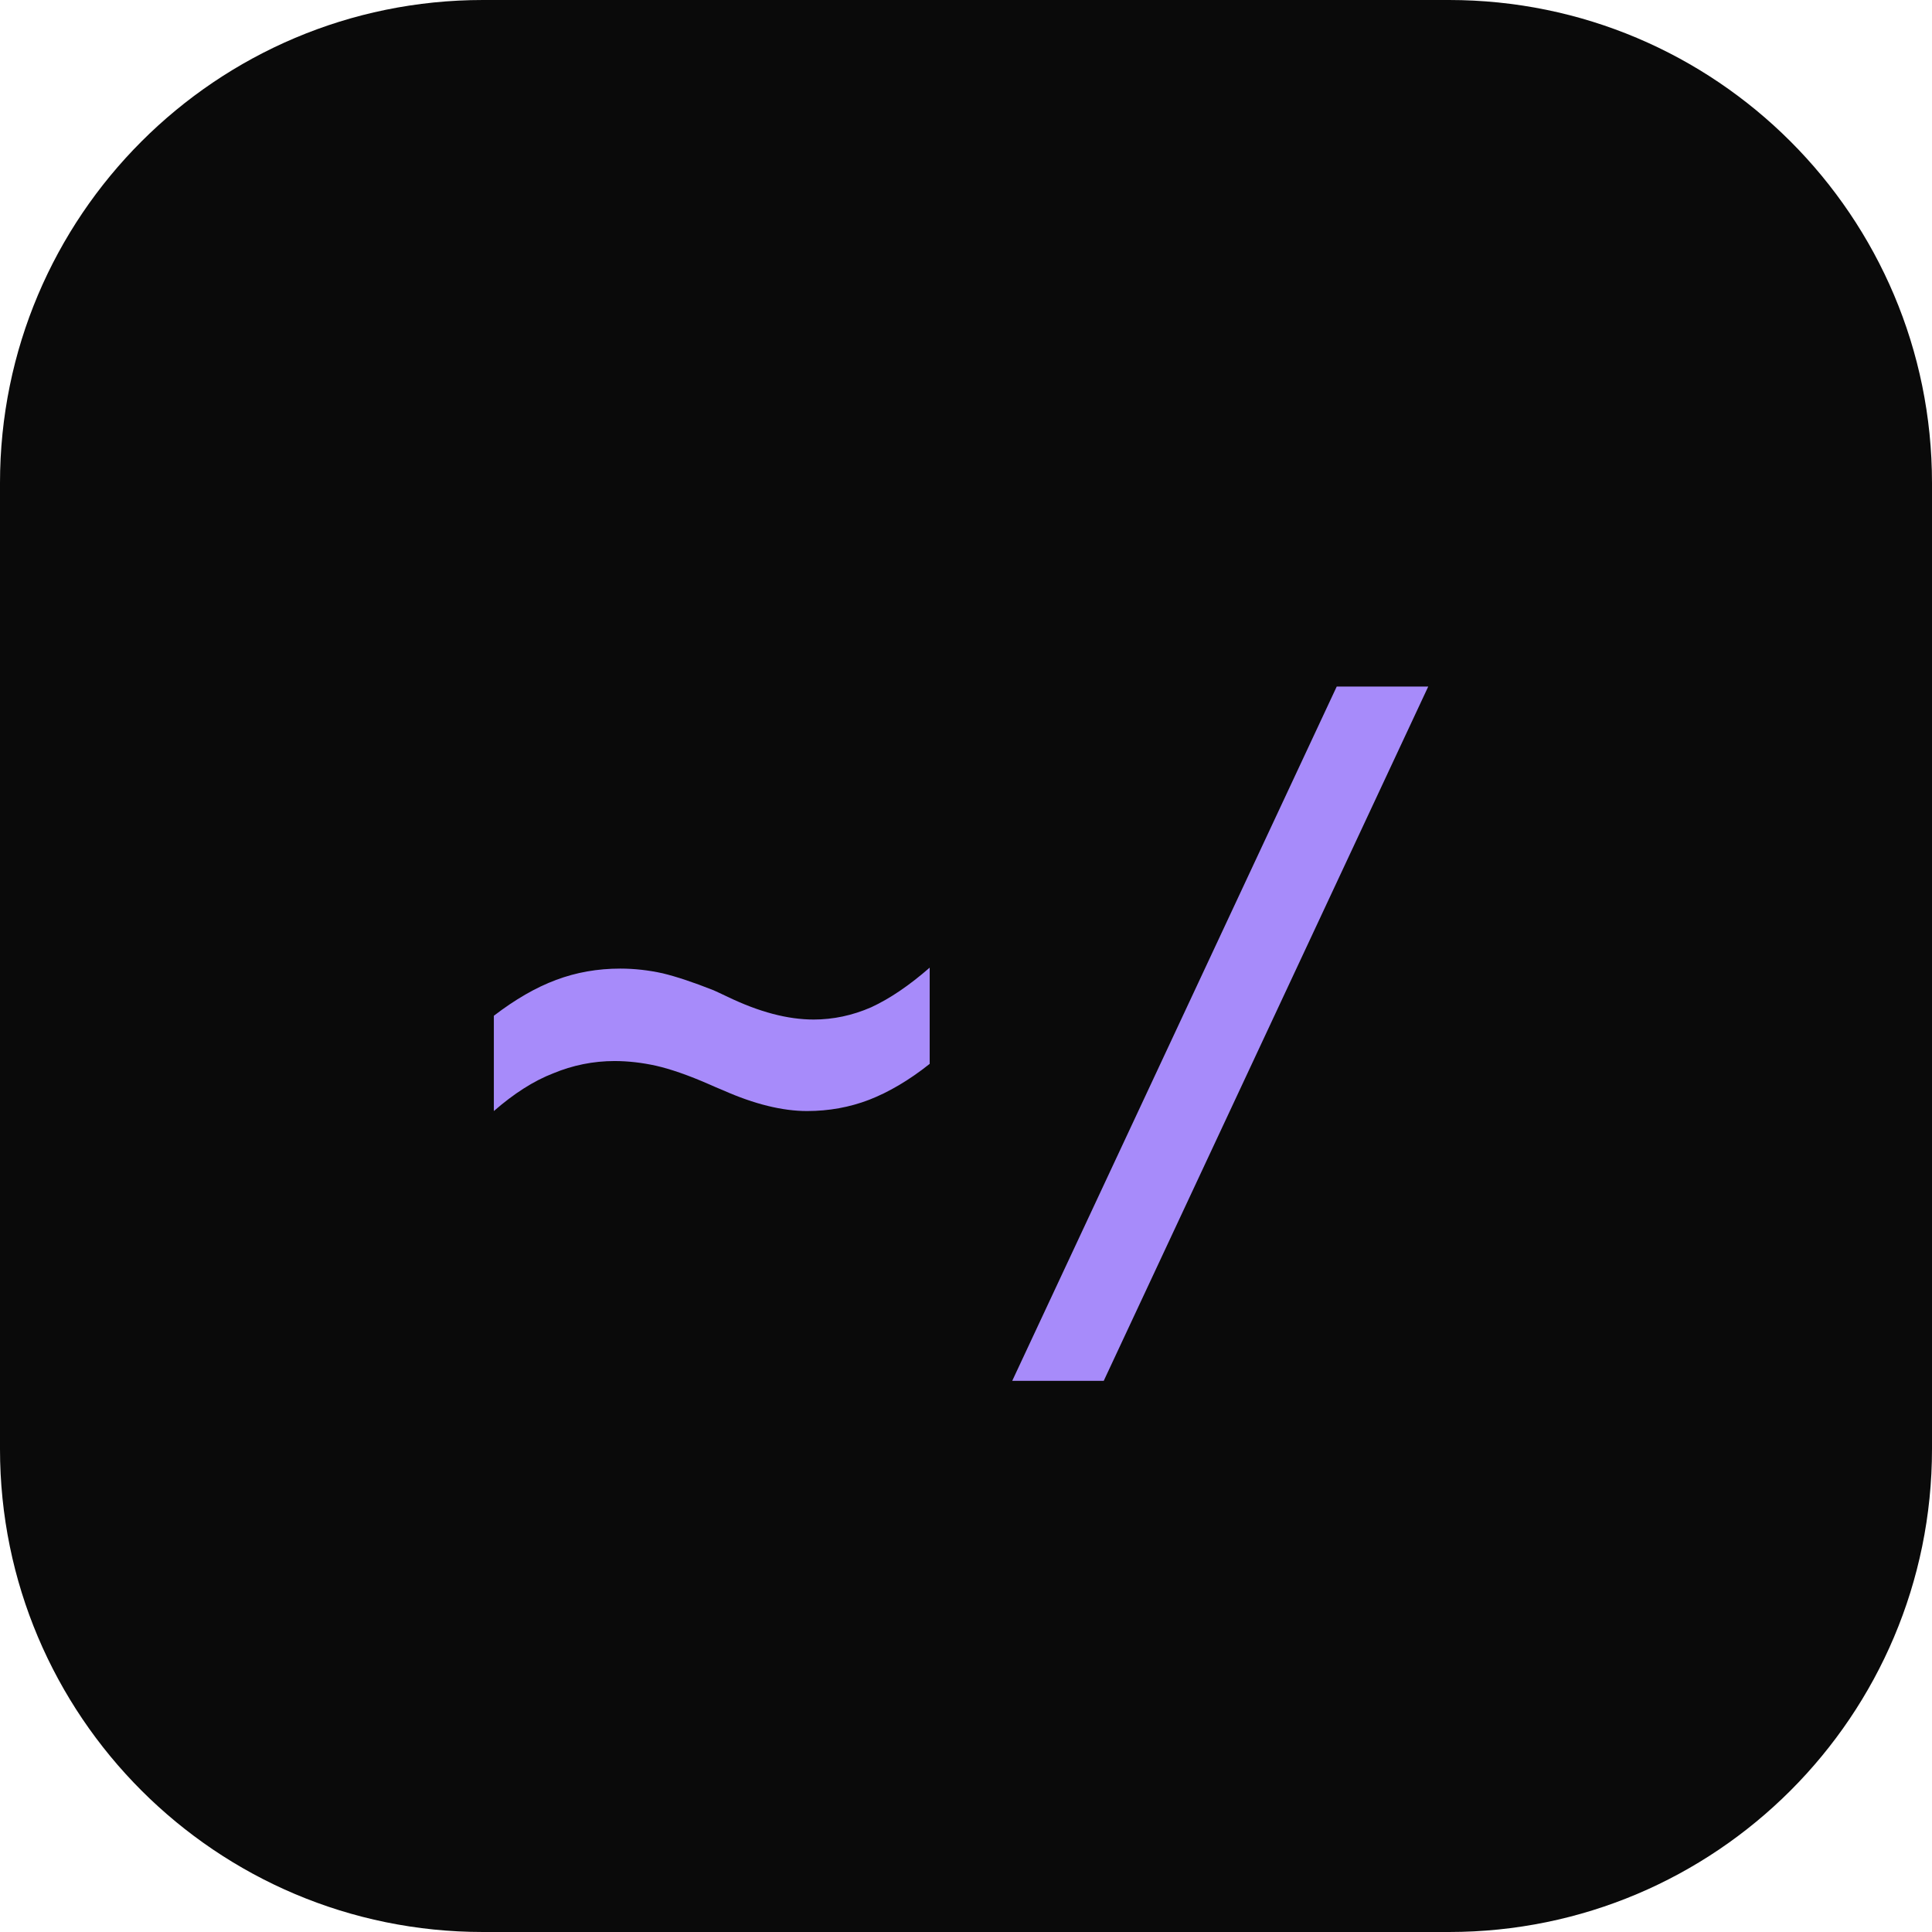
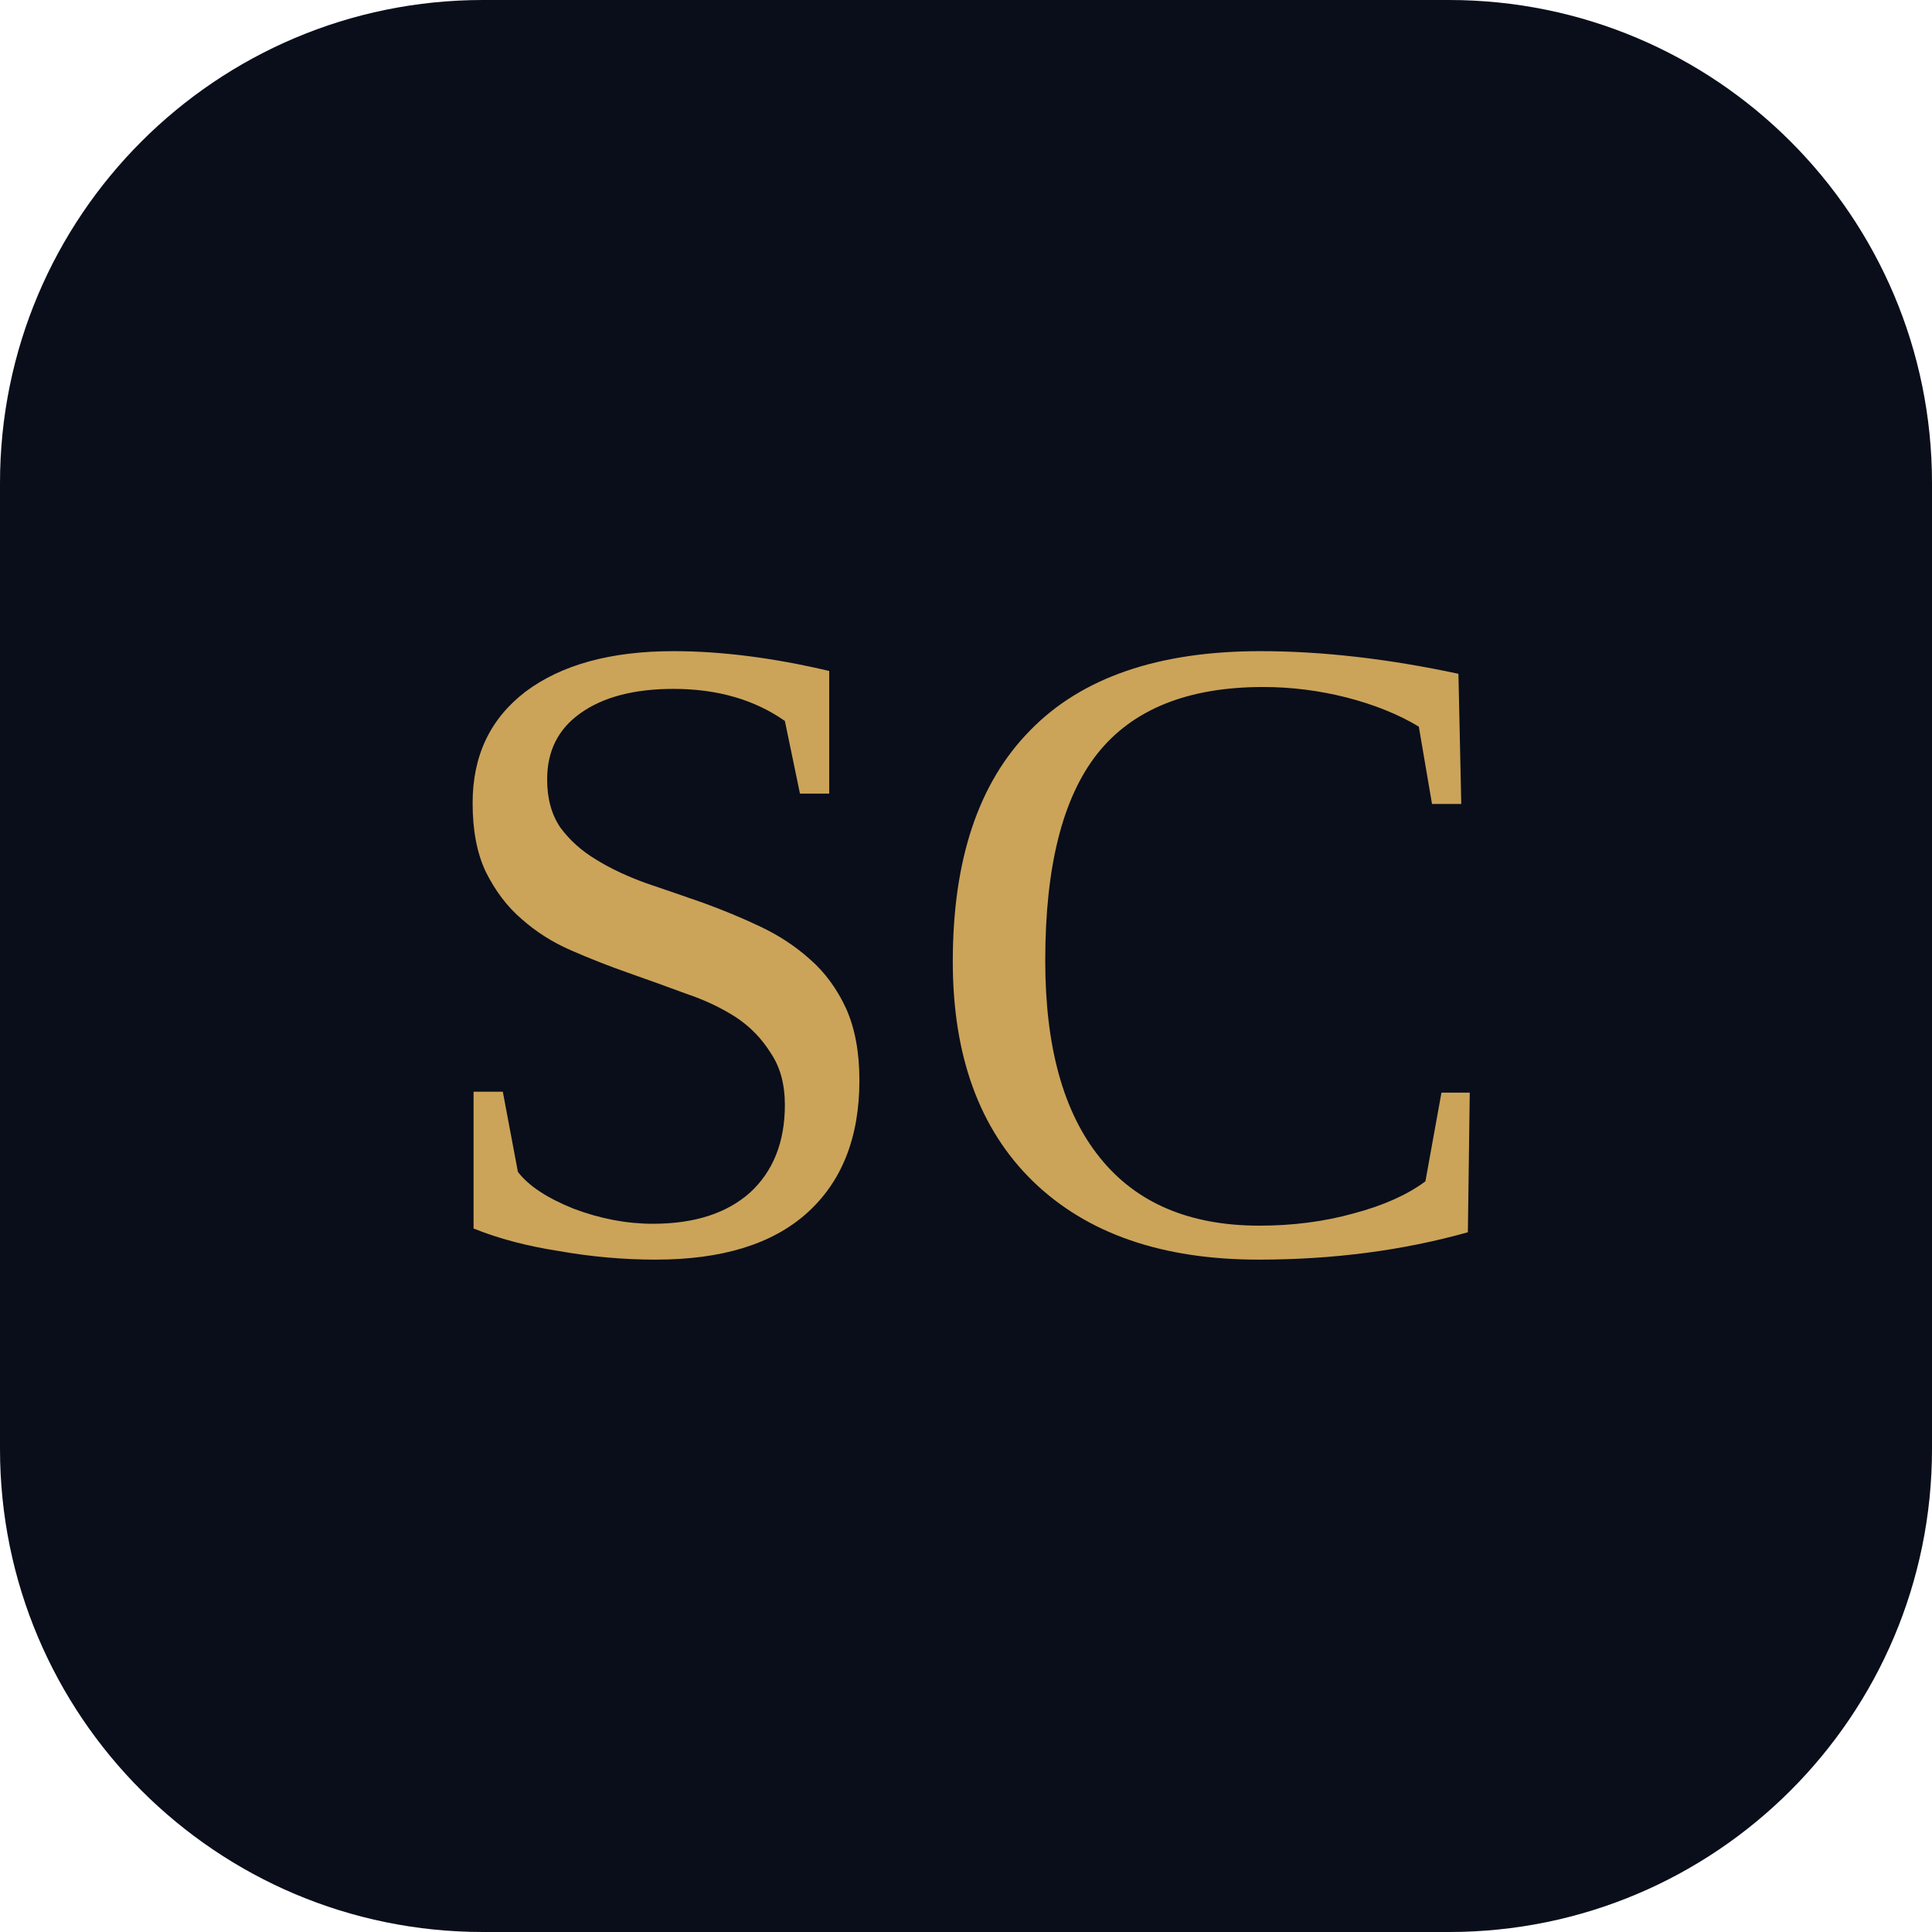
<svg xmlns="http://www.w3.org/2000/svg" viewBox="0 0 32 32">
-   <rect width="32" height="32" rx="8" fill="#0a0a0a" />
-   <text x="50%" y="55%" dominant-baseline="middle" text-anchor="middle" font-family="monospace" font-weight="bold" font-size="14" fill="#a78bfa">~/</text>
+   <rect width="32" height="32" rx="8" fill="#0A0E1A" />
+   <text x="50%" y="54%" dominant-baseline="middle" text-anchor="middle" font-family="Georgia, 'Times New Roman', serif" font-weight="500" font-size="15" fill="#CBA45A">SC</text>
</svg>
